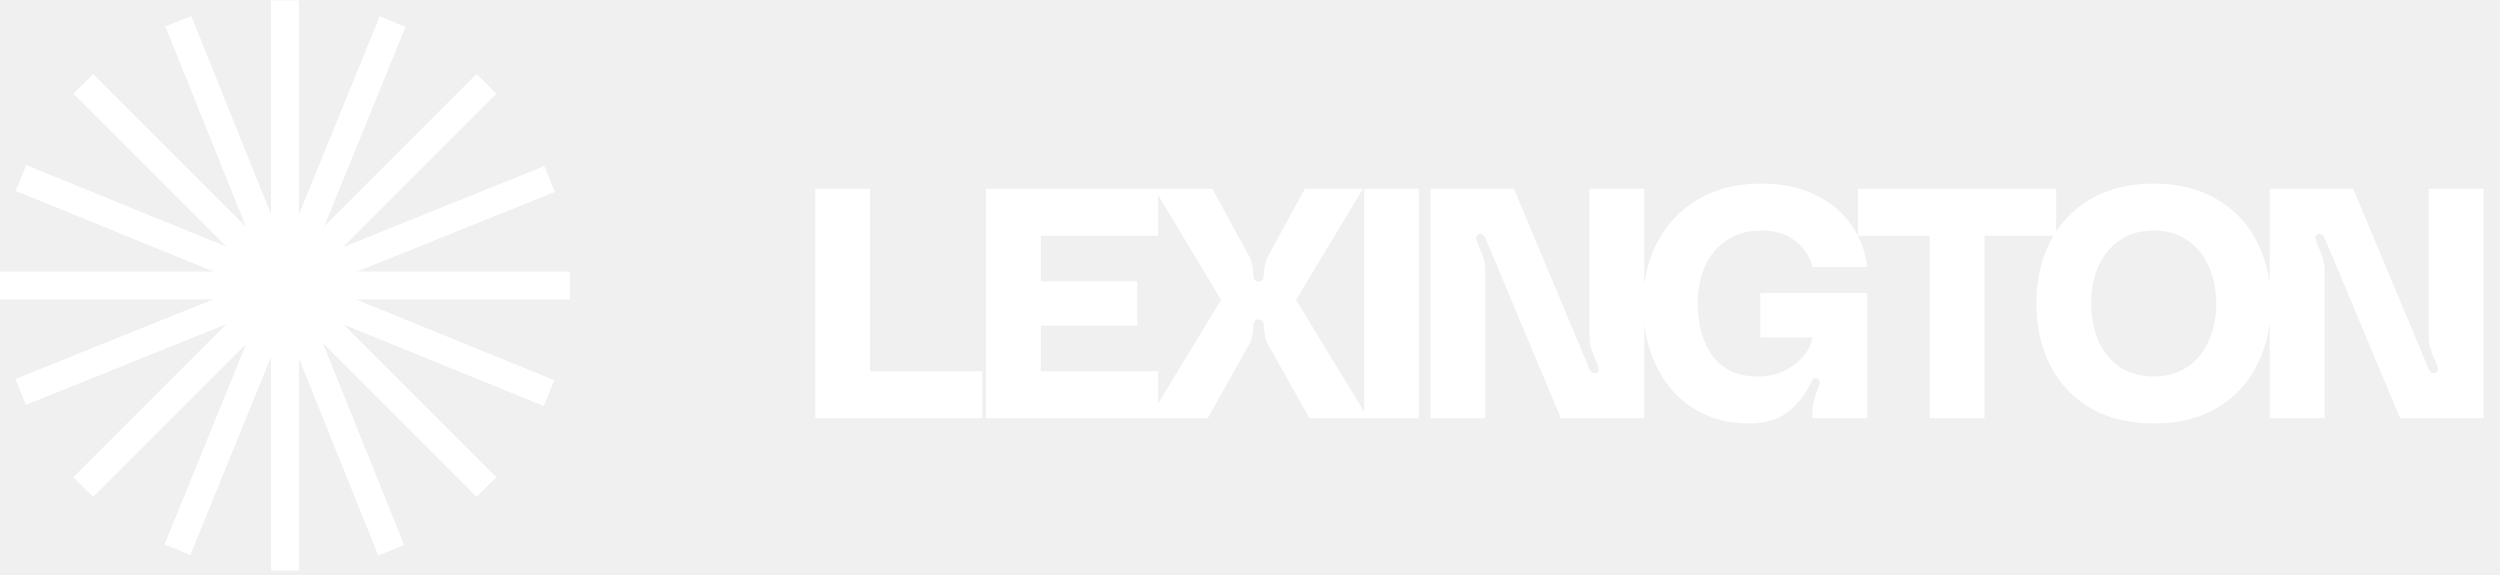
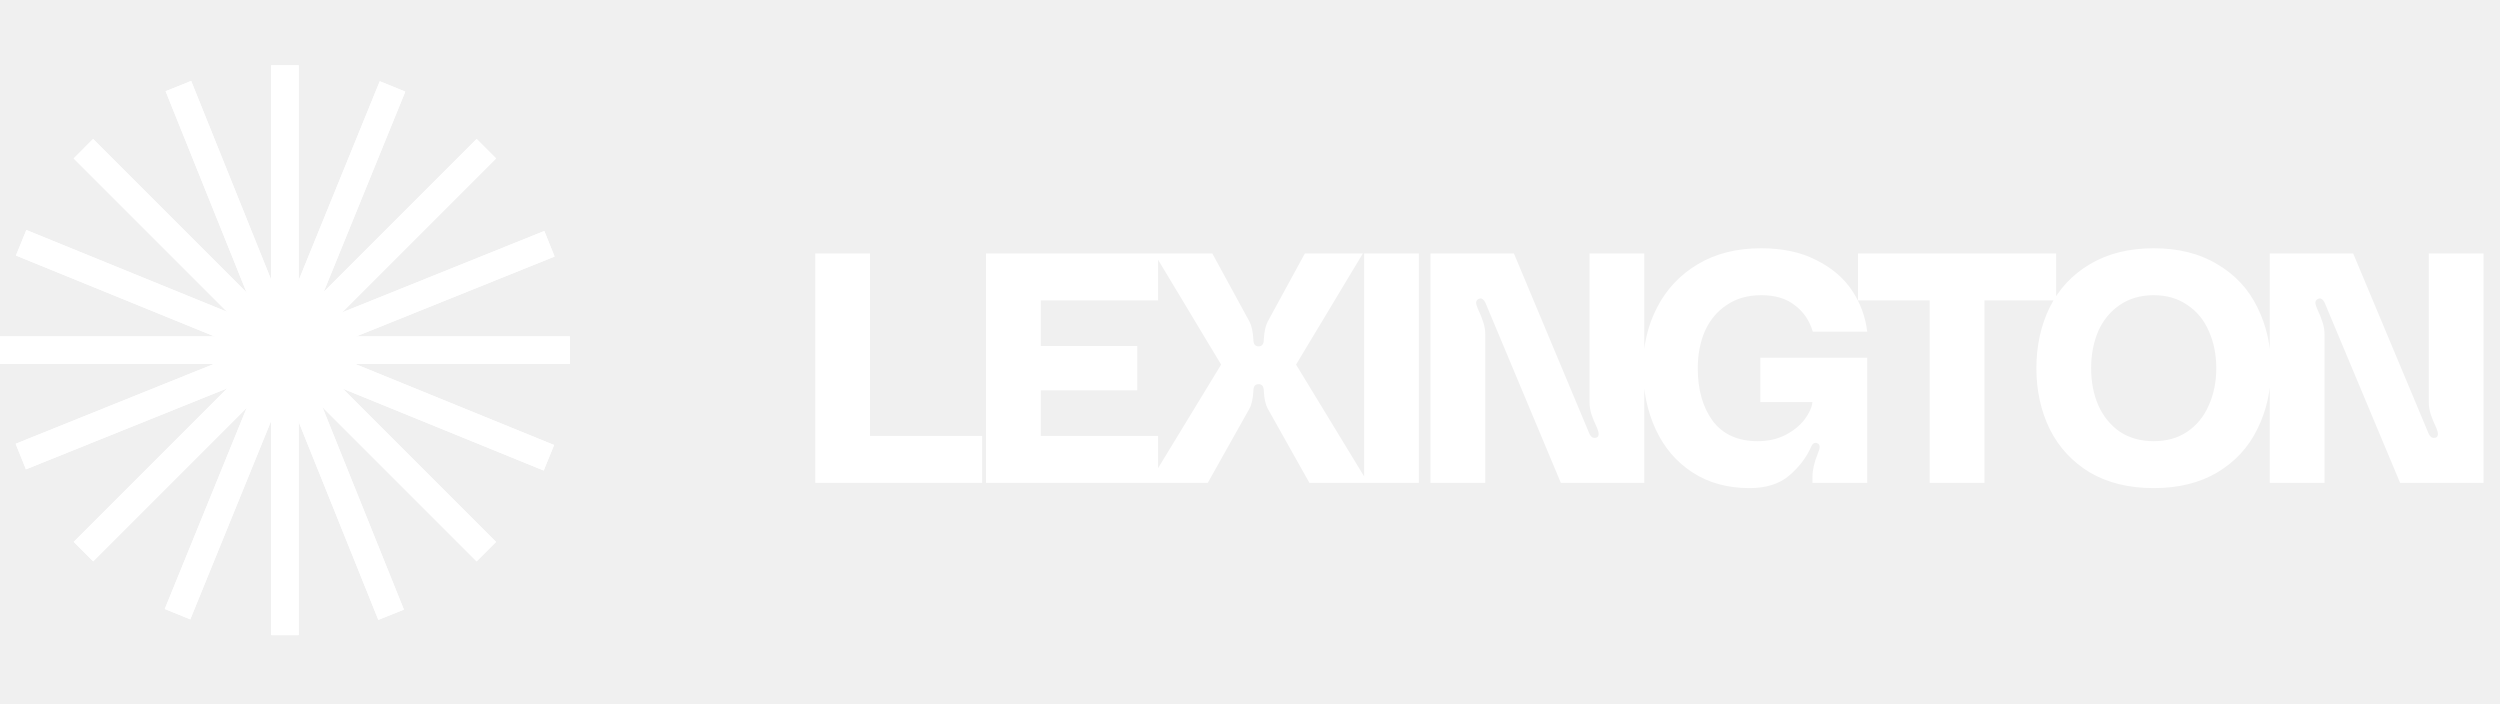
- <svg xmlns="http://www.w3.org/2000/svg" width="544" height="125" viewBox="0 0 544 125" fill="none">
+ <svg xmlns="http://www.w3.org/2000/svg" width="444" height="125" viewBox="0 0 544 125" fill="none">
  <g clip-path="url(#clip0_43_51)">
    <path d="M189.317 41.079V80.789H213.71V91H177.404V41.079H189.317ZM226.472 51.29V61.218H247.462V70.862H226.472V80.789H252V91H214.559V41.079H252V51.29H226.472ZM251.177 41.079H263.799L271.883 55.9C272.356 56.798 272.639 58.098 272.734 59.8C272.734 60.792 273.112 61.289 273.868 61.289C274.625 61.289 275.003 60.792 275.003 59.8C275.098 58.098 275.381 56.798 275.854 55.9L283.938 41.079H296.56L282.023 65.26L297.694 91H284.93L275.854 74.832C275.381 73.982 275.098 72.705 275.003 71.003C275.003 70.011 274.625 69.514 273.868 69.514C273.112 69.514 272.734 70.011 272.734 71.003C272.639 72.705 272.356 73.982 271.883 74.832L262.806 91H250.043L265.714 65.26L251.177 41.079ZM296.834 91V41.079H308.747V91H296.834ZM329.43 41.079L345.881 80.364C346.165 80.931 346.519 81.214 346.945 81.214C347.559 81.214 347.866 80.931 347.866 80.364C347.866 80.033 347.748 79.584 347.512 79.016C346.992 77.929 346.59 76.96 346.306 76.109C346.023 75.211 345.881 74.312 345.881 73.414V41.079H357.794V91H339.641L323.19 51.716C322.859 51.101 322.481 50.818 322.055 50.865C321.488 51.007 321.204 51.314 321.204 51.787C321.204 52.07 321.322 52.496 321.559 53.063C322.079 54.15 322.481 55.143 322.764 56.041C323.048 56.892 323.19 57.767 323.19 58.665V91H311.277V41.079H329.43ZM357.52 66.04C357.52 61.17 358.536 56.774 360.569 52.85C362.602 48.88 365.557 45.736 369.433 43.419C373.309 41.103 377.895 39.945 383.189 39.945C387.87 39.945 391.864 40.796 395.173 42.498C398.53 44.152 401.13 46.35 402.973 49.092C404.817 51.834 405.928 54.836 406.306 58.098H394.464C393.755 55.687 392.455 53.772 390.564 52.354C388.72 50.889 386.286 50.156 383.26 50.156C380.329 50.156 377.824 50.865 375.744 52.283C373.664 53.654 372.08 55.545 370.993 57.956C369.953 60.367 369.433 63.062 369.433 66.04C369.433 70.72 370.52 74.549 372.695 77.527C374.917 80.458 378.179 81.924 382.48 81.924C384.75 81.924 386.759 81.474 388.508 80.576C390.304 79.631 391.699 78.496 392.691 77.172C393.684 75.849 394.251 74.596 394.393 73.414H383.048V63.771H406.306V91H394.393V89.724C394.393 88.211 394.771 86.533 395.528 84.689C395.811 84.027 395.953 83.531 395.953 83.2C395.953 82.774 395.811 82.514 395.528 82.42C395.339 82.325 395.197 82.278 395.102 82.278C394.677 82.278 394.346 82.562 394.11 83.129C393.07 85.493 391.462 87.596 389.288 89.44C387.16 91.236 384.3 92.135 380.708 92.135C375.933 92.135 371.797 91 368.298 88.731C364.8 86.462 362.129 83.342 360.286 79.371C358.442 75.4 357.52 70.956 357.52 66.04ZM447.415 41.079V51.29H431.814V91H419.901V51.29H404.301V41.079H447.415ZM468.647 39.945C474.036 39.945 478.645 41.103 482.474 43.419C486.35 45.688 489.258 48.809 491.196 52.779C493.181 56.751 494.174 61.17 494.174 66.04C494.174 70.909 493.181 75.329 491.196 79.3C489.258 83.271 486.35 86.415 482.474 88.731C478.645 91 474.036 92.135 468.647 92.135C463.257 92.135 458.625 91 454.748 88.731C450.919 86.415 448.012 83.271 446.026 79.3C444.088 75.329 443.119 70.909 443.119 66.04C443.119 61.17 444.088 56.751 446.026 52.779C448.012 48.809 450.919 45.688 454.748 43.419C458.625 41.103 463.257 39.945 468.647 39.945ZM468.647 81.924C471.483 81.924 473.918 81.238 475.95 79.867C478.03 78.449 479.59 76.534 480.63 74.123C481.718 71.713 482.261 69.018 482.261 66.04C482.261 63.062 481.718 60.367 480.63 57.956C479.59 55.545 478.03 53.654 475.95 52.283C473.918 50.865 471.483 50.156 468.647 50.156C465.81 50.156 463.352 50.865 461.272 52.283C459.239 53.654 457.679 55.545 456.592 57.956C455.552 60.367 455.032 63.062 455.032 66.04C455.032 69.018 455.552 71.713 456.592 74.123C457.679 76.534 459.239 78.449 461.272 79.867C463.352 81.238 465.81 81.924 468.647 81.924ZM512.053 41.079L528.505 80.364C528.788 80.931 529.143 81.214 529.568 81.214C530.183 81.214 530.49 80.931 530.49 80.364C530.49 80.033 530.372 79.584 530.136 79.016C529.616 77.929 529.214 76.96 528.93 76.109C528.646 75.211 528.505 74.312 528.505 73.414V41.079H540.417V91H522.265L505.813 51.716C505.482 51.101 505.104 50.818 504.679 50.865C504.112 51.007 503.828 51.314 503.828 51.787C503.828 52.07 503.946 52.496 504.182 53.063C504.702 54.15 505.104 55.143 505.388 56.041C505.672 56.892 505.813 57.767 505.813 58.665V91H493.901V41.079H512.053Z" fill="white" />
    <g clip-path="url(#clip1_43_51)">
      <path d="M64.999 0.125H59.003V124.125H64.999V0.125Z" fill="white" />
      <path d="M64.999 0.125H59.003V124.125H64.999V0.125Z" fill="white" />
      <path d="M124 59.127H0V65.123H124V59.127Z" fill="white" />
      <path d="M124 59.127H0V65.123H124V59.127Z" fill="white" />
      <path d="M20.269 16.16L16.029 20.4L103.71 108.081L107.949 103.84L20.269 16.16Z" fill="white" />
      <path d="M20.269 16.16L16.029 20.4L103.71 108.081L107.949 103.84L20.269 16.16Z" fill="white" />
      <path d="M103.71 16.159L16.029 103.839L20.269 108.079L107.949 20.399L103.71 16.159Z" fill="white" />
      <path d="M103.71 16.159L16.029 103.839L20.269 108.079L107.949 20.399L103.71 16.159Z" fill="white" />
      <path d="M5.73 35.975L3.468 41.529L118.305 88.314L120.567 82.761L5.73 35.975Z" fill="white" />
      <path d="M5.73 35.975L3.468 41.529L118.305 88.314L120.567 82.761L5.73 35.975Z" fill="white" />
      <path d="M82.636 3.602L35.851 118.438L41.404 120.7L88.189 5.864L82.636 3.602Z" fill="white" />
      <path d="M82.636 3.602L35.851 118.438L41.404 120.7L88.189 5.864L82.636 3.602Z" fill="white" />
      <path d="M118.441 36.184L3.406 82.486L5.645 88.048L120.68 41.747L118.441 36.184Z" fill="white" />
      <path d="M118.441 36.184L3.406 82.486L5.645 88.048L120.68 41.747L118.441 36.184Z" fill="white" />
      <path d="M41.597 3.533L36.034 5.772L82.323 120.806L87.886 118.568L41.597 3.533Z" fill="white" />
      <path d="M41.597 3.533L36.034 5.772L82.323 120.806L87.886 118.568L41.597 3.533Z" fill="white" />
    </g>
  </g>
  <defs>
    <clipPath id="clip0_43_51">
      <rect width="544" height="124.844" fill="white" />
    </clipPath>
    <clipPath id="clip1_43_51">
      <rect width="124" height="124.844" fill="white" />
    </clipPath>
  </defs>
</svg>
